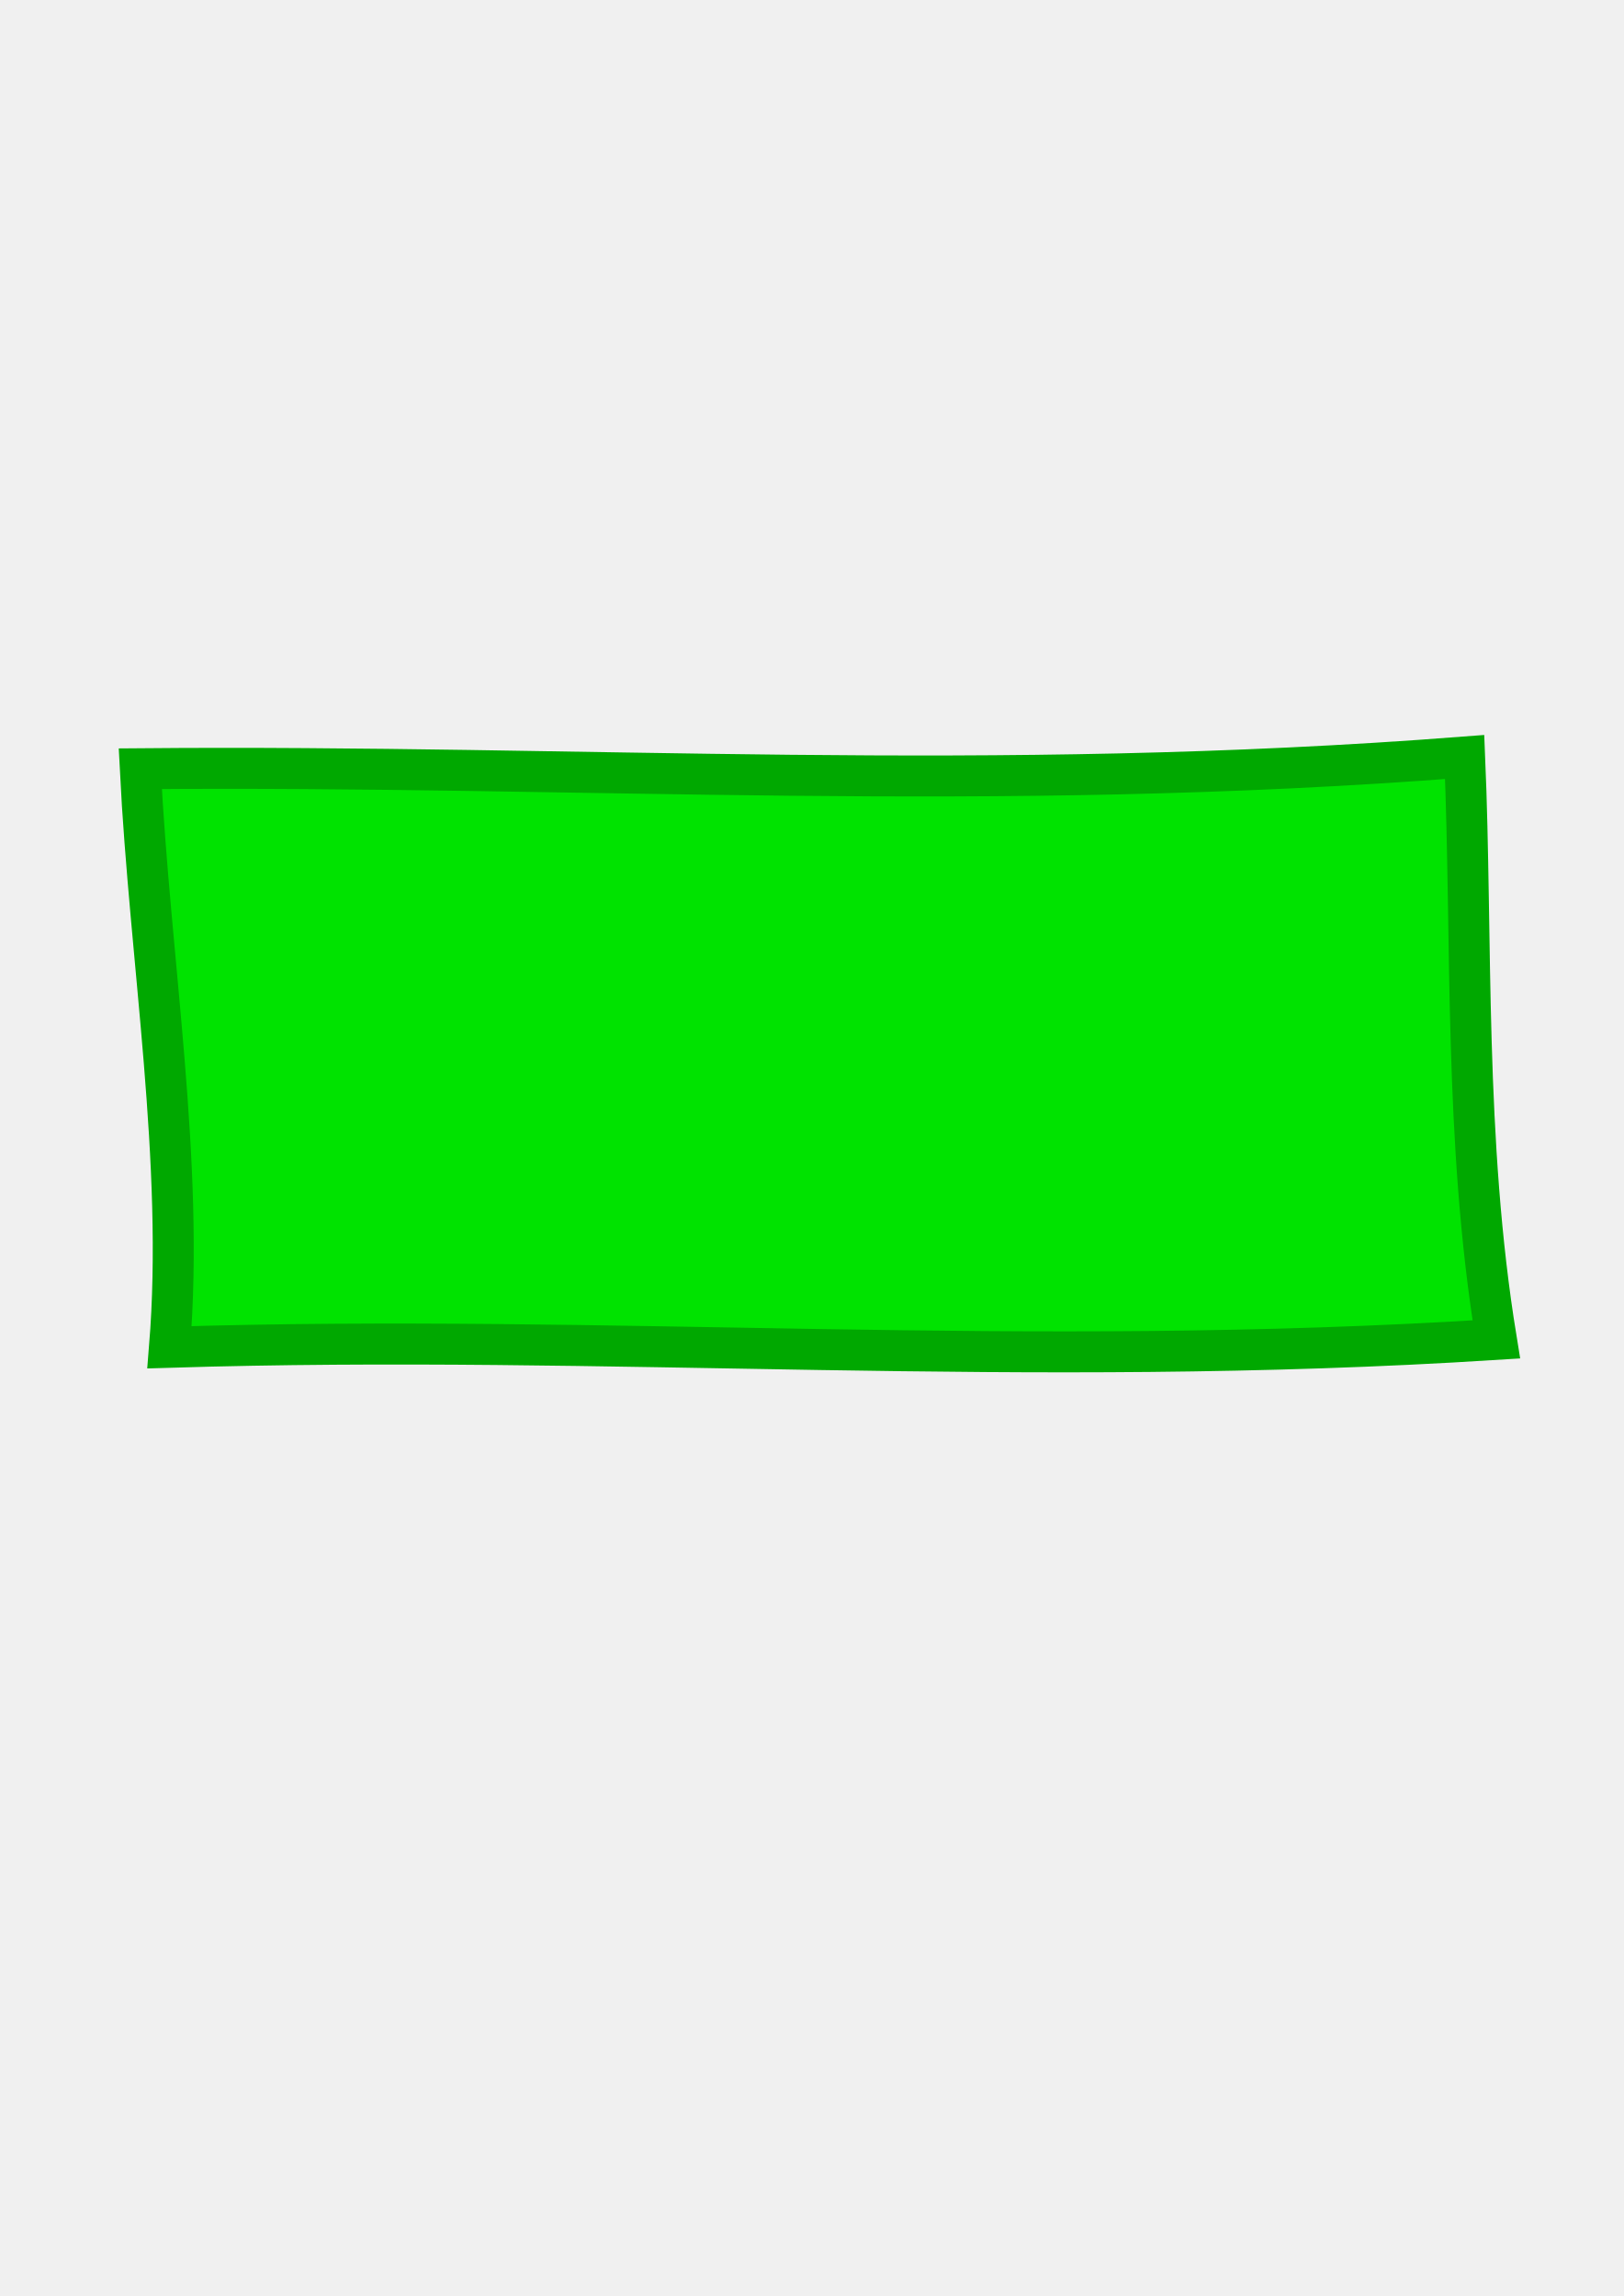
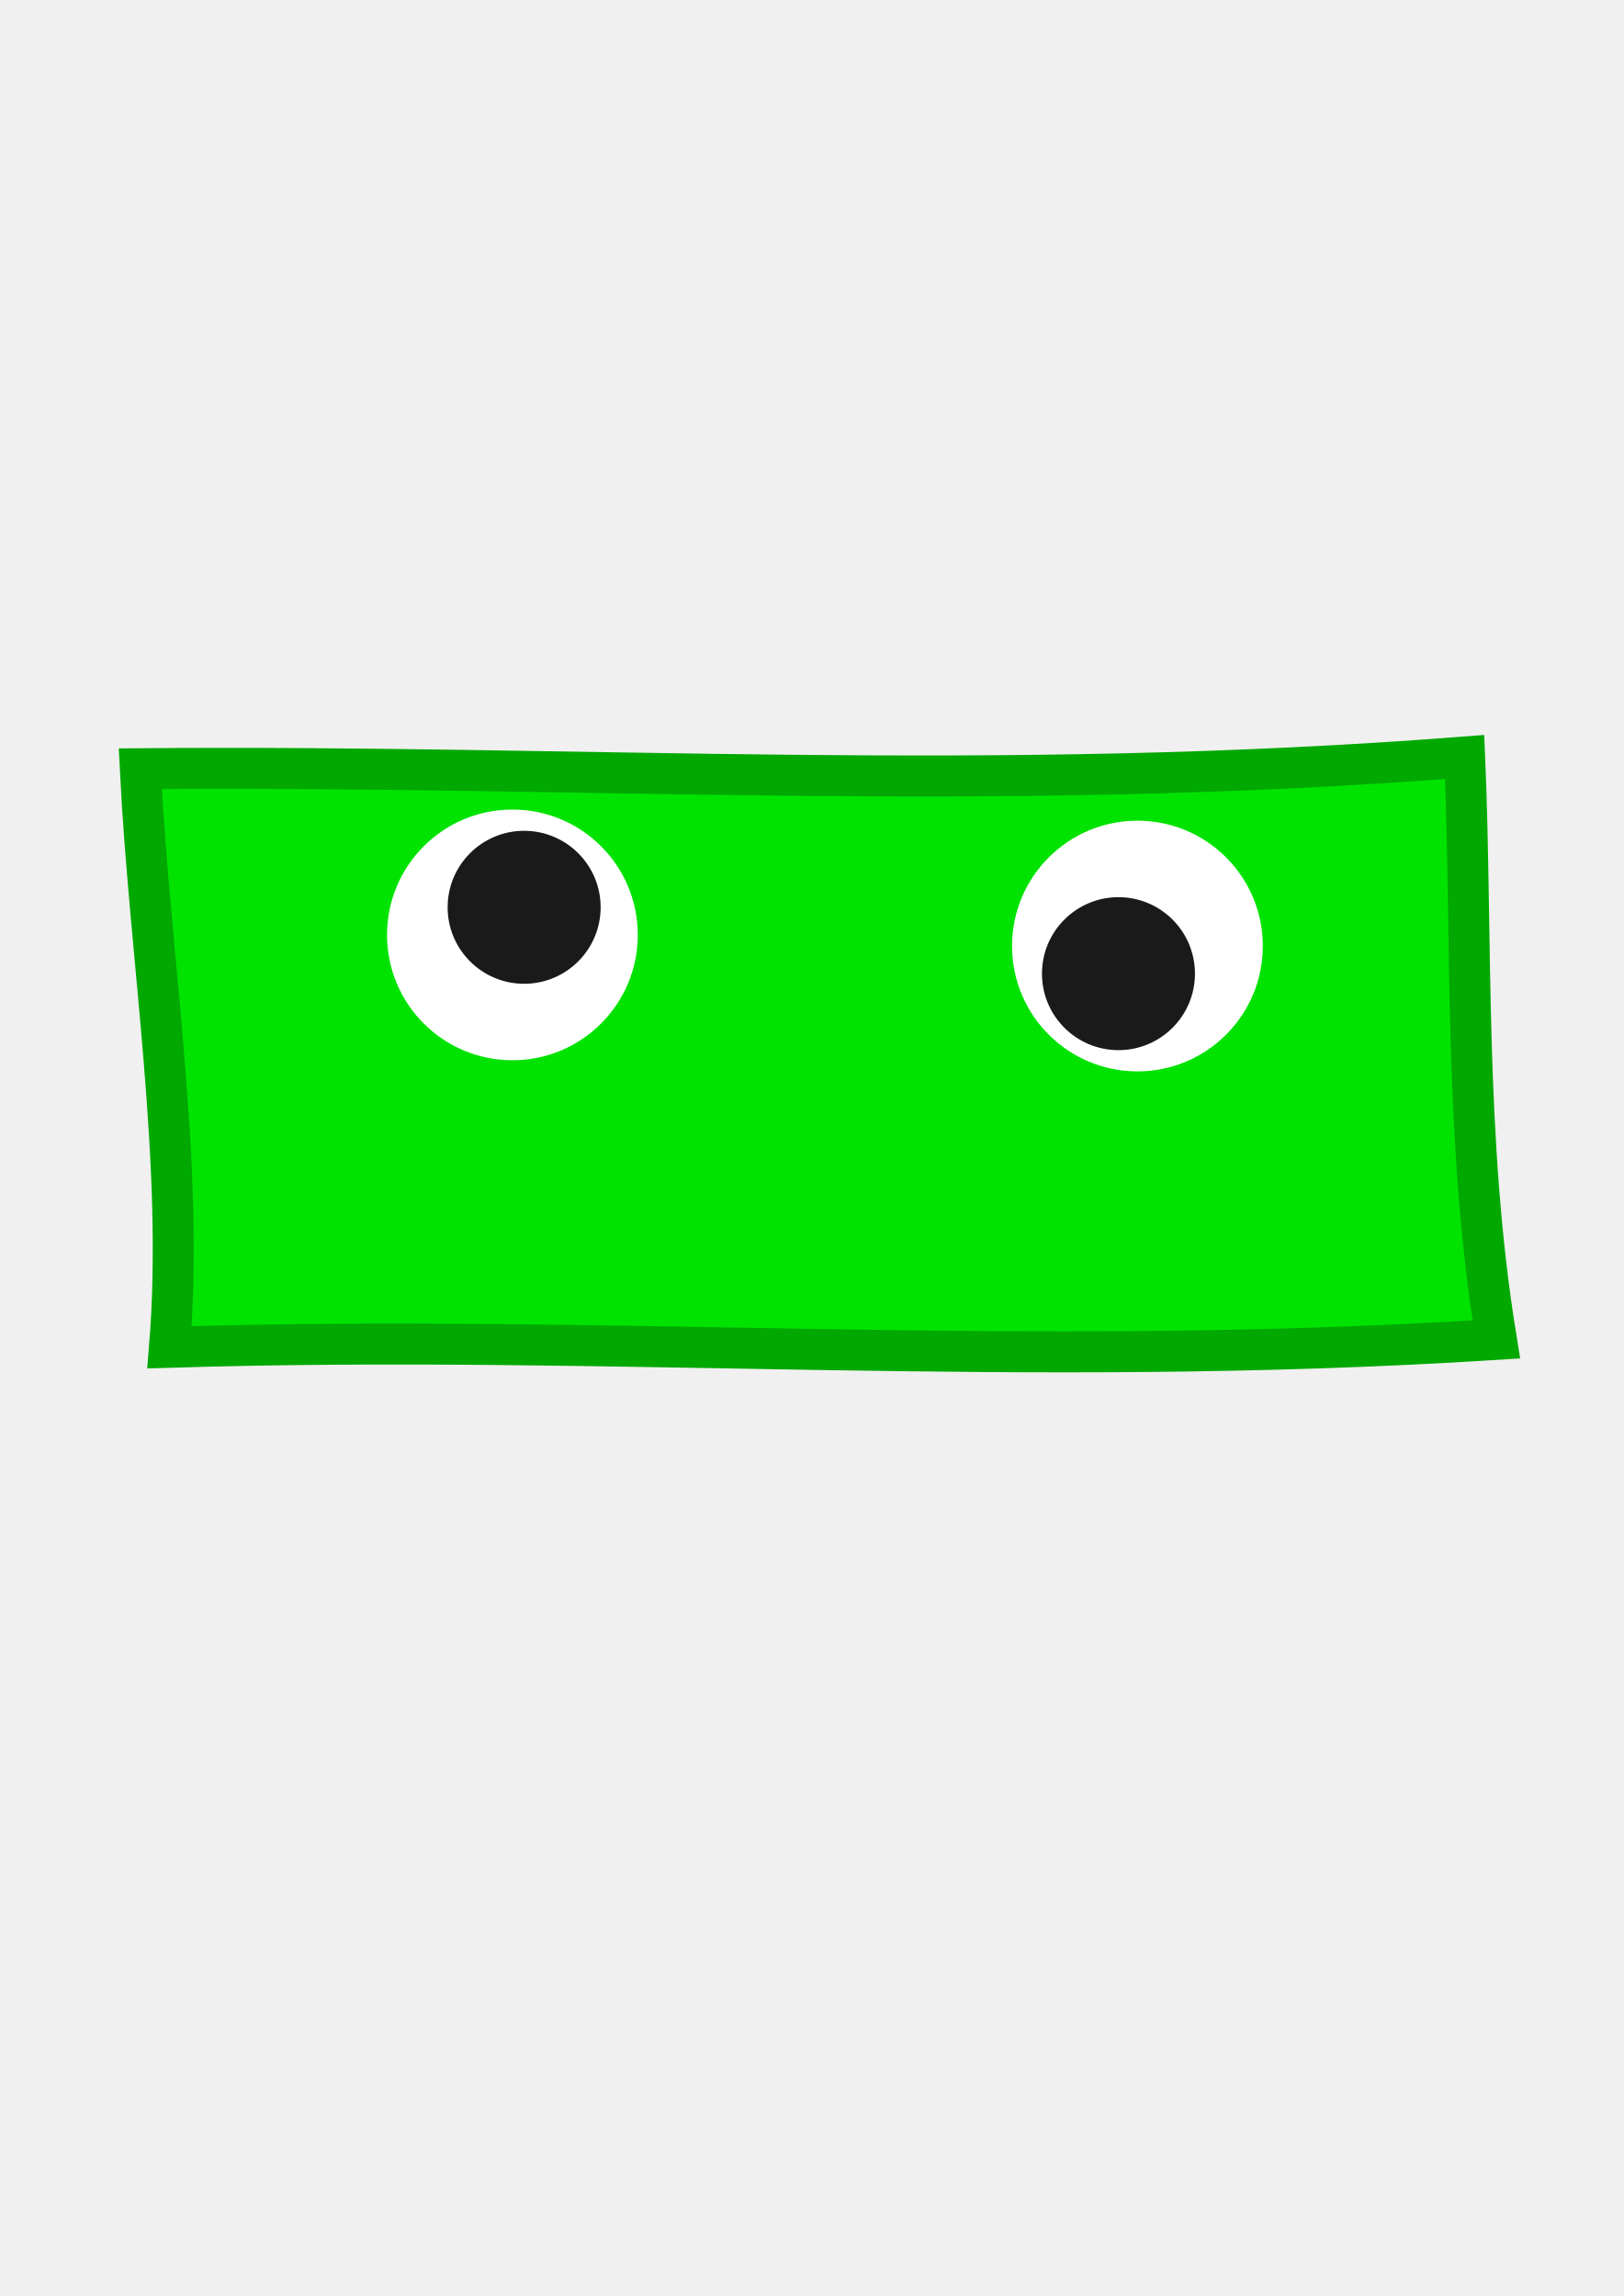
<svg xmlns="http://www.w3.org/2000/svg" width="210mm" height="297mm" viewBox="0 0 210 297" version="1.1" id="svg8">
  <defs id="defs2">
    <marker orient="auto" refY="0.0" refX="0.0" id="marker4832" style="overflow:visible">
      <path id="path4830" d="M 0.0,0.0 L 5.0,-5.0 L -12.5,0.0 L 5.0,5.0 L 0.0,0.0 z " style="fill-rule:evenodd;stroke:#ffa800;stroke-width:1pt;stroke-opacity:1;fill:#ffcc00;fill-opacity:1" transform="scale(0.8) translate(12.5,0)" />
    </marker>
    <marker orient="auto" refY="0.0" refX="0.0" id="Arrow1Lstart" style="overflow:visible">
      <path id="path4536" d="M 0.0,0.0 L 5.0,-5.0 L -12.5,0.0 L 5.0,5.0 L 0.0,0.0 z " style="fill-rule:evenodd;stroke:#ffa800;stroke-width:1pt;stroke-opacity:1;fill:#ffcc00;fill-opacity:1" transform="scale(0.8) translate(12.5,0)" />
    </marker>
  </defs>
  <g id="layer1">
    <path style="fill:#00e300;fill-opacity:1;stroke:#00a800;stroke-width:5.3;stroke-linecap:butt;stroke-linejoin:miter;stroke-miterlimit:4;stroke-dasharray:none;stroke-opacity:1" d="m 18.143,99.437 c 57.452,-0.504 109.559,3.268 171.288,-1.512 1.008,23.687 -0.122,49.511 4.093,75.336 -61.477,3.902 -114.401,-0.749 -171.601,1.015 1.947,-23.877 -2.52,-49.893 -3.78,-74.839 z" id="path5044" />
+     <circle style="fill:#ffffff;stroke-width:0.167" id="path12" cx="66.272" cy="120.934" r="16.215" />
+     <circle style="fill:#1a1a1a;stroke-width:0.128" id="path31" cx="67.788" cy="117.363" r="9.894" />
+     <circle style="fill:#ffffff;stroke-width:0.167" id="path12-8" cx="147.108" cy="122.375" r="16.215" />
+     <circle style="fill:#1a1a1a;stroke-width:0.128" id="path31-1" cx="144.655" cy="125.948" r="9.894" />
  </g>
</svg>
